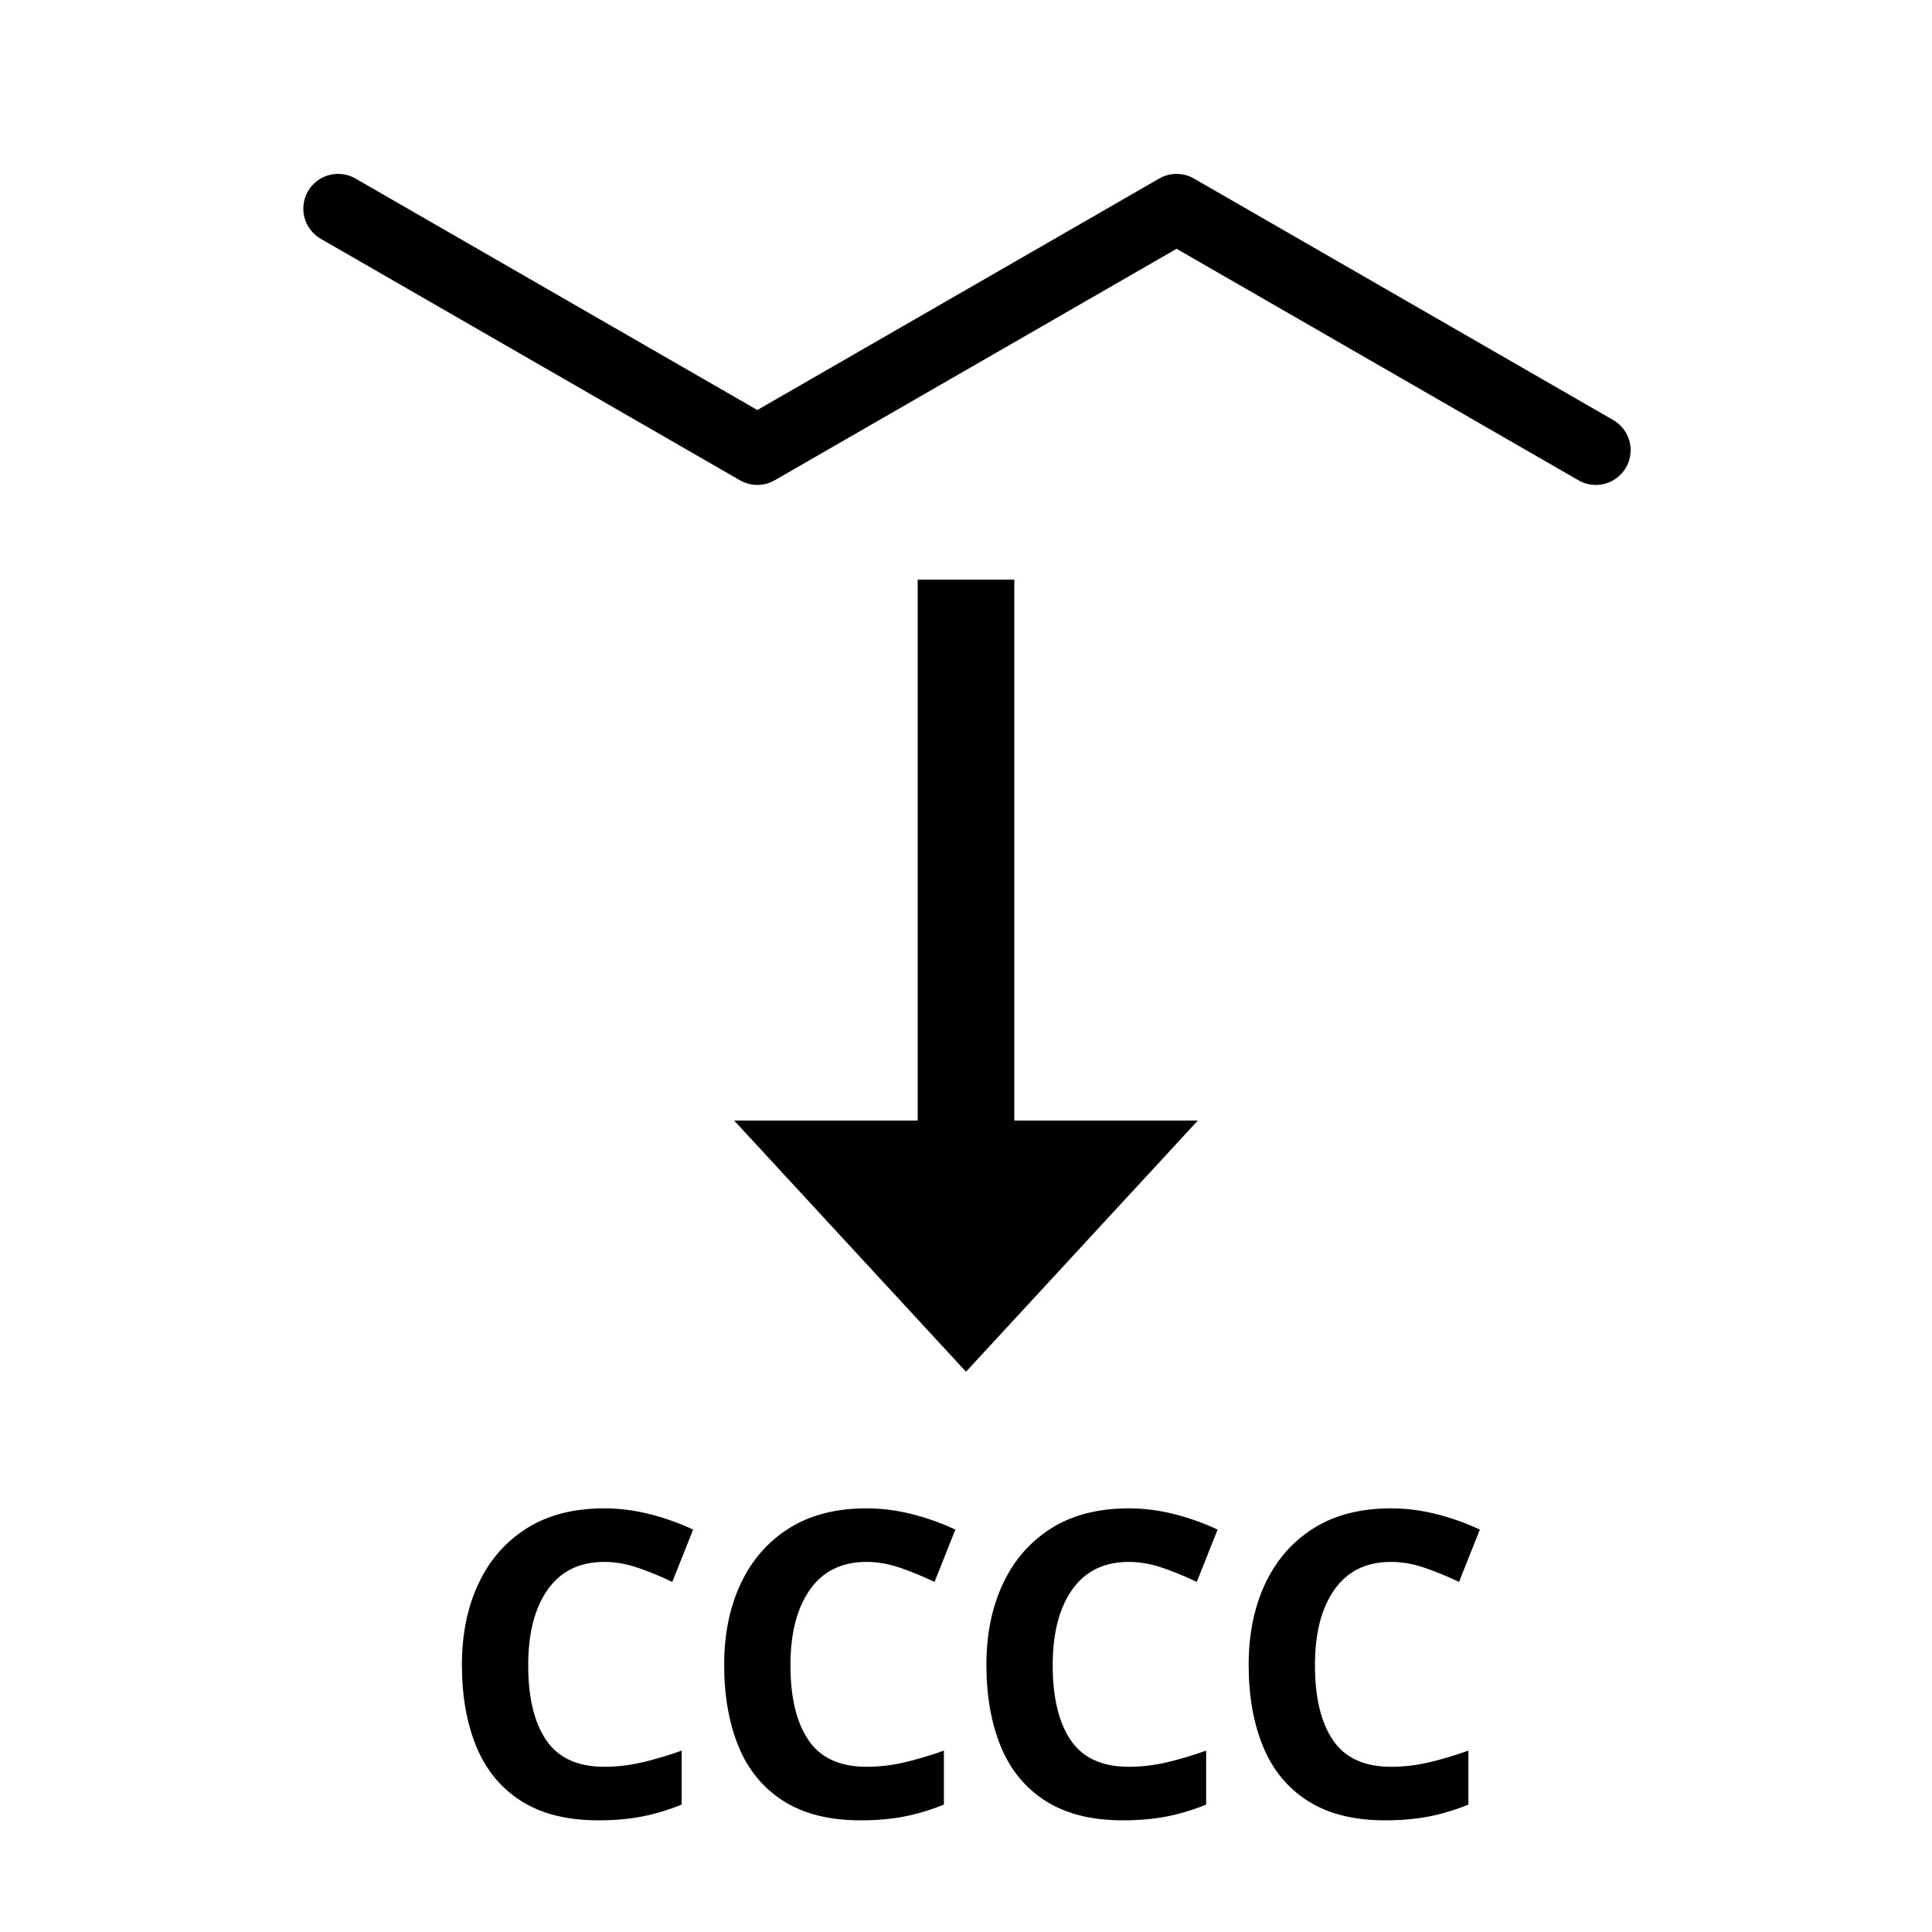
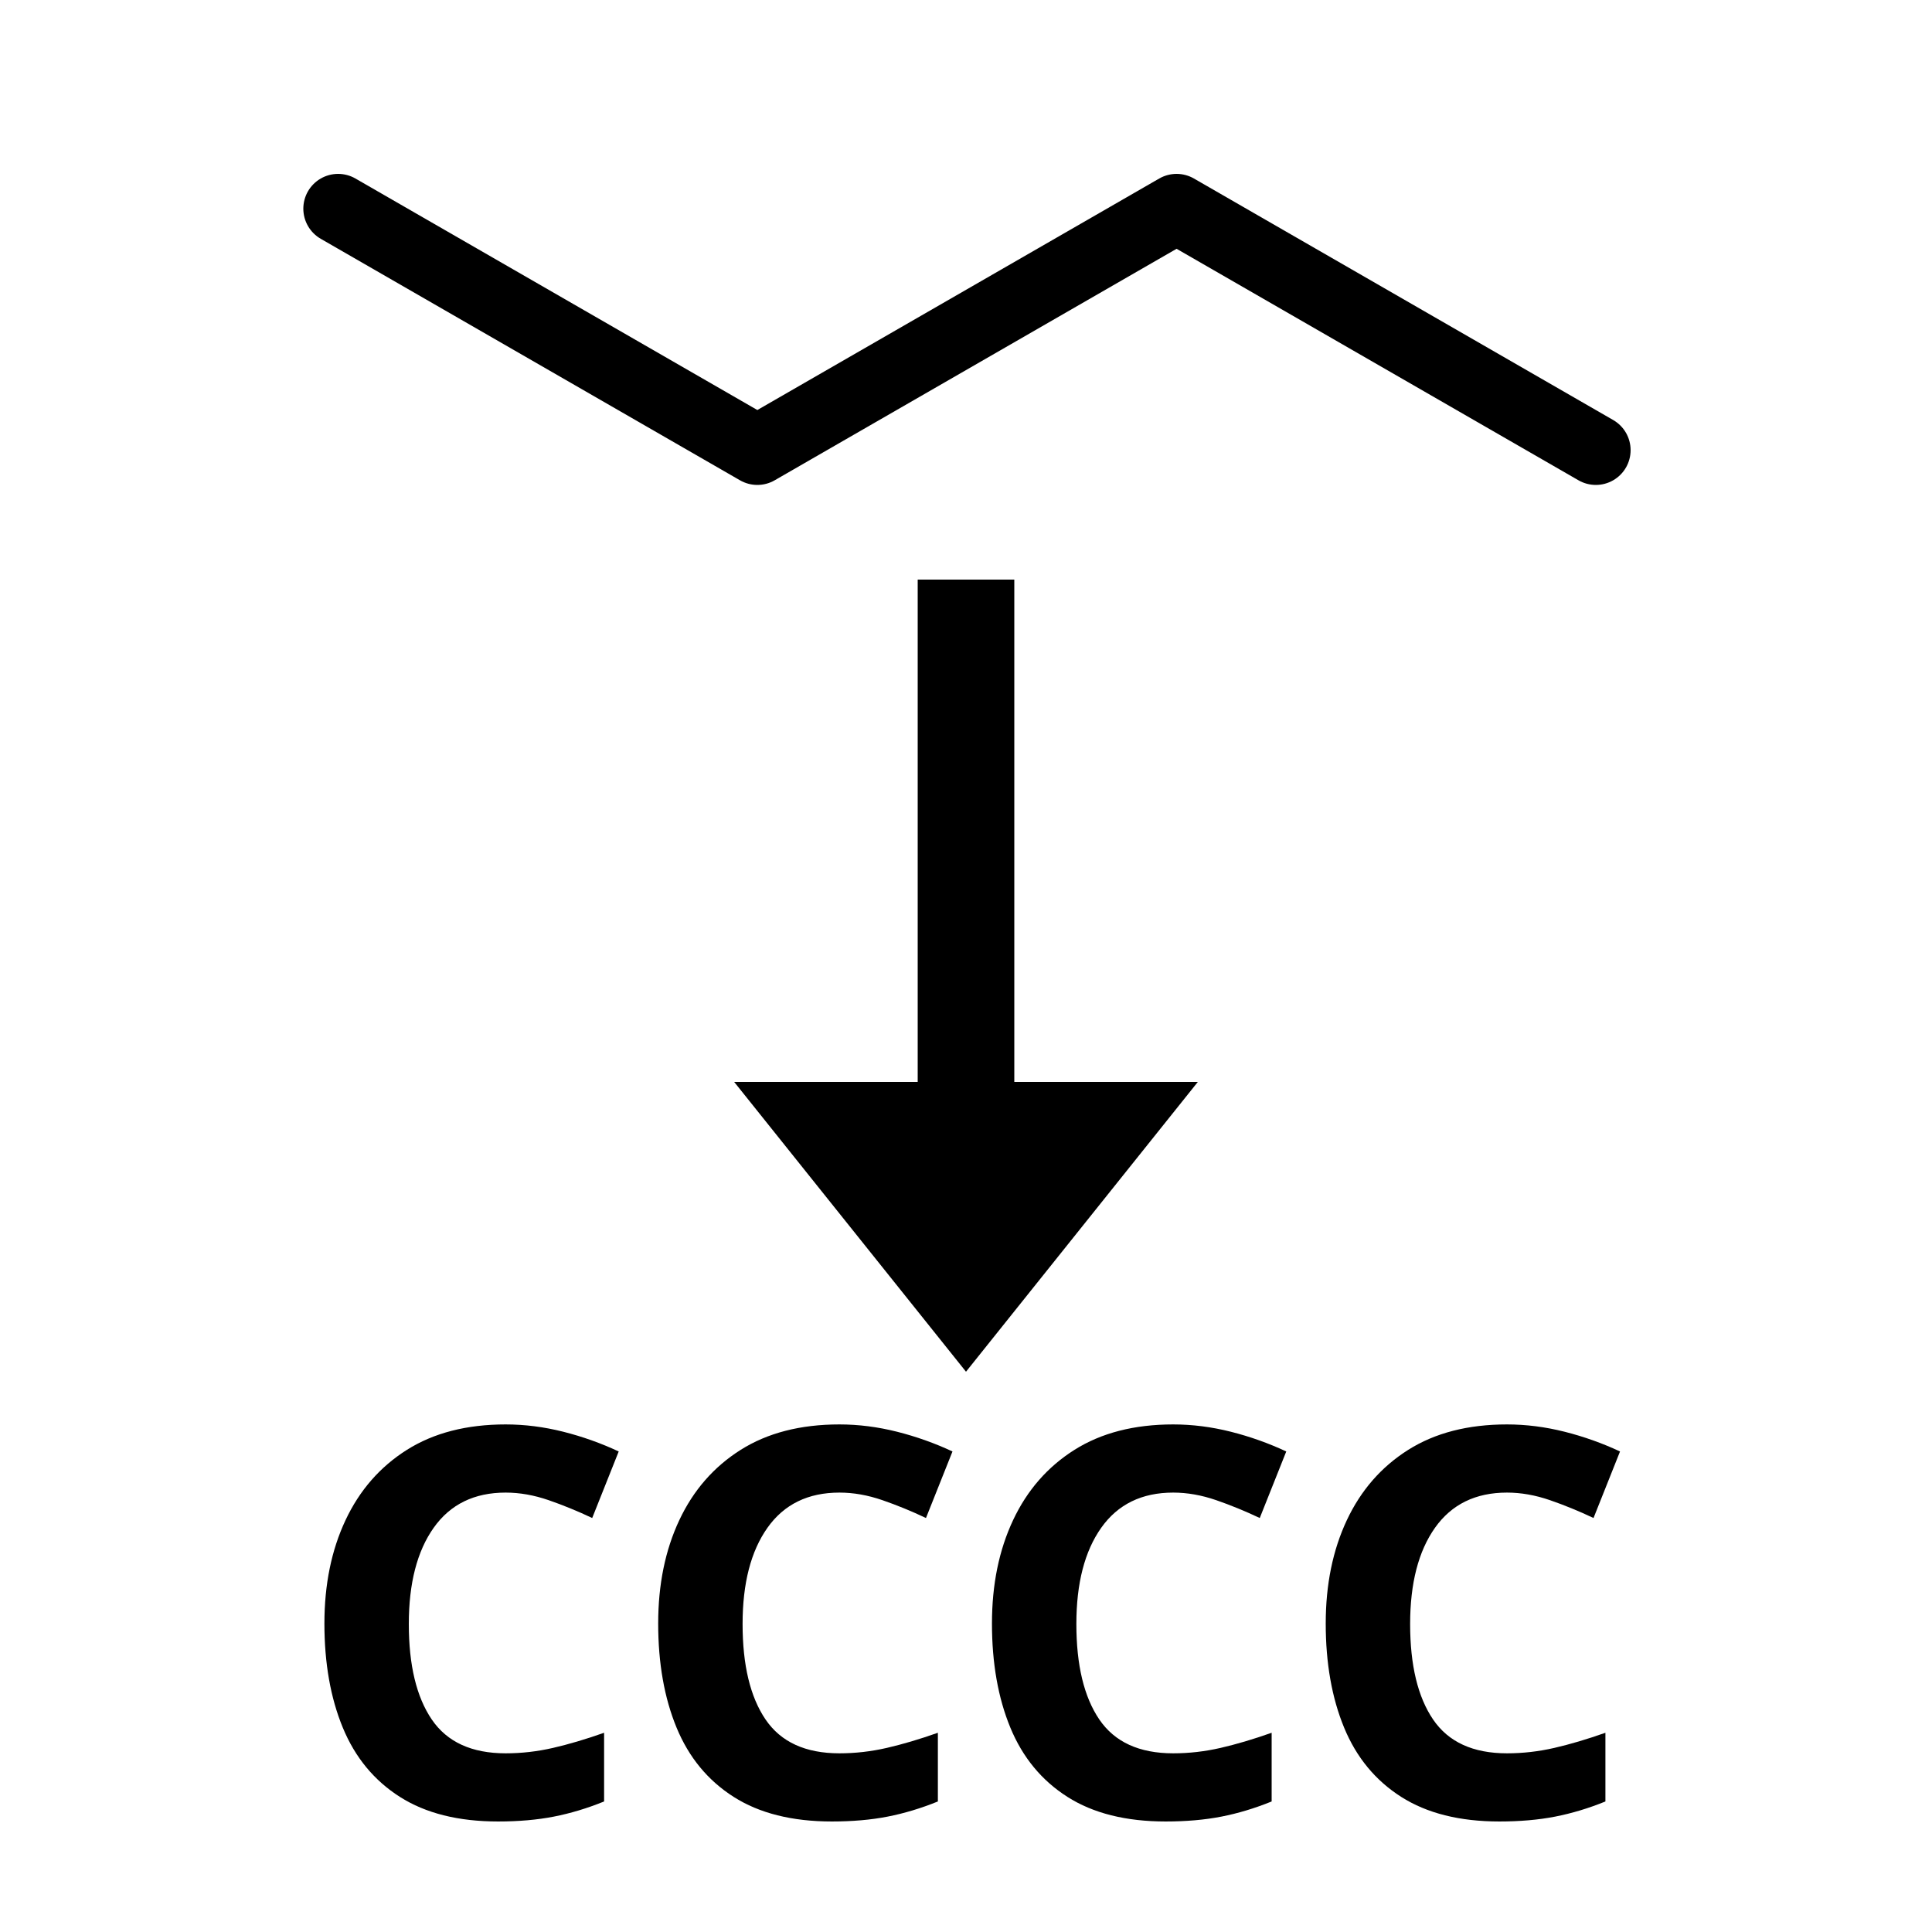
<svg xmlns="http://www.w3.org/2000/svg" stroke="currentColor" fill="currentColor" width="1000" height="1000" viewBox="0 0 1000 1000">
  <path fill="none" stroke-linecap="round" stroke-linejoin="round" stroke-miterlimit="22.926" stroke-width="36" d="M 175,108 L 392,233 L 609,108 L 826,233" />
-   <path d="M 475,300 L 475,580 L 380,580 L 500,710 L 620,580 L 525,580 L 525,300 Z" stroke="none" />
-   <text x="500" y="940" text-anchor="middle" font-family="sans-serif" font-weight="bold" font-size="220" stroke="none">CCCC</text>
+   <path d="M 475,300 L 475,560 L 380,560 L 500,710 L 620,560 L 525,560 L 525,300 Z" stroke="none" />
+   <text x="500" y="940" text-anchor="middle" font-family="sans-serif" font-weight="bold" font-size="280" stroke="none">CCCC</text>
</svg>
